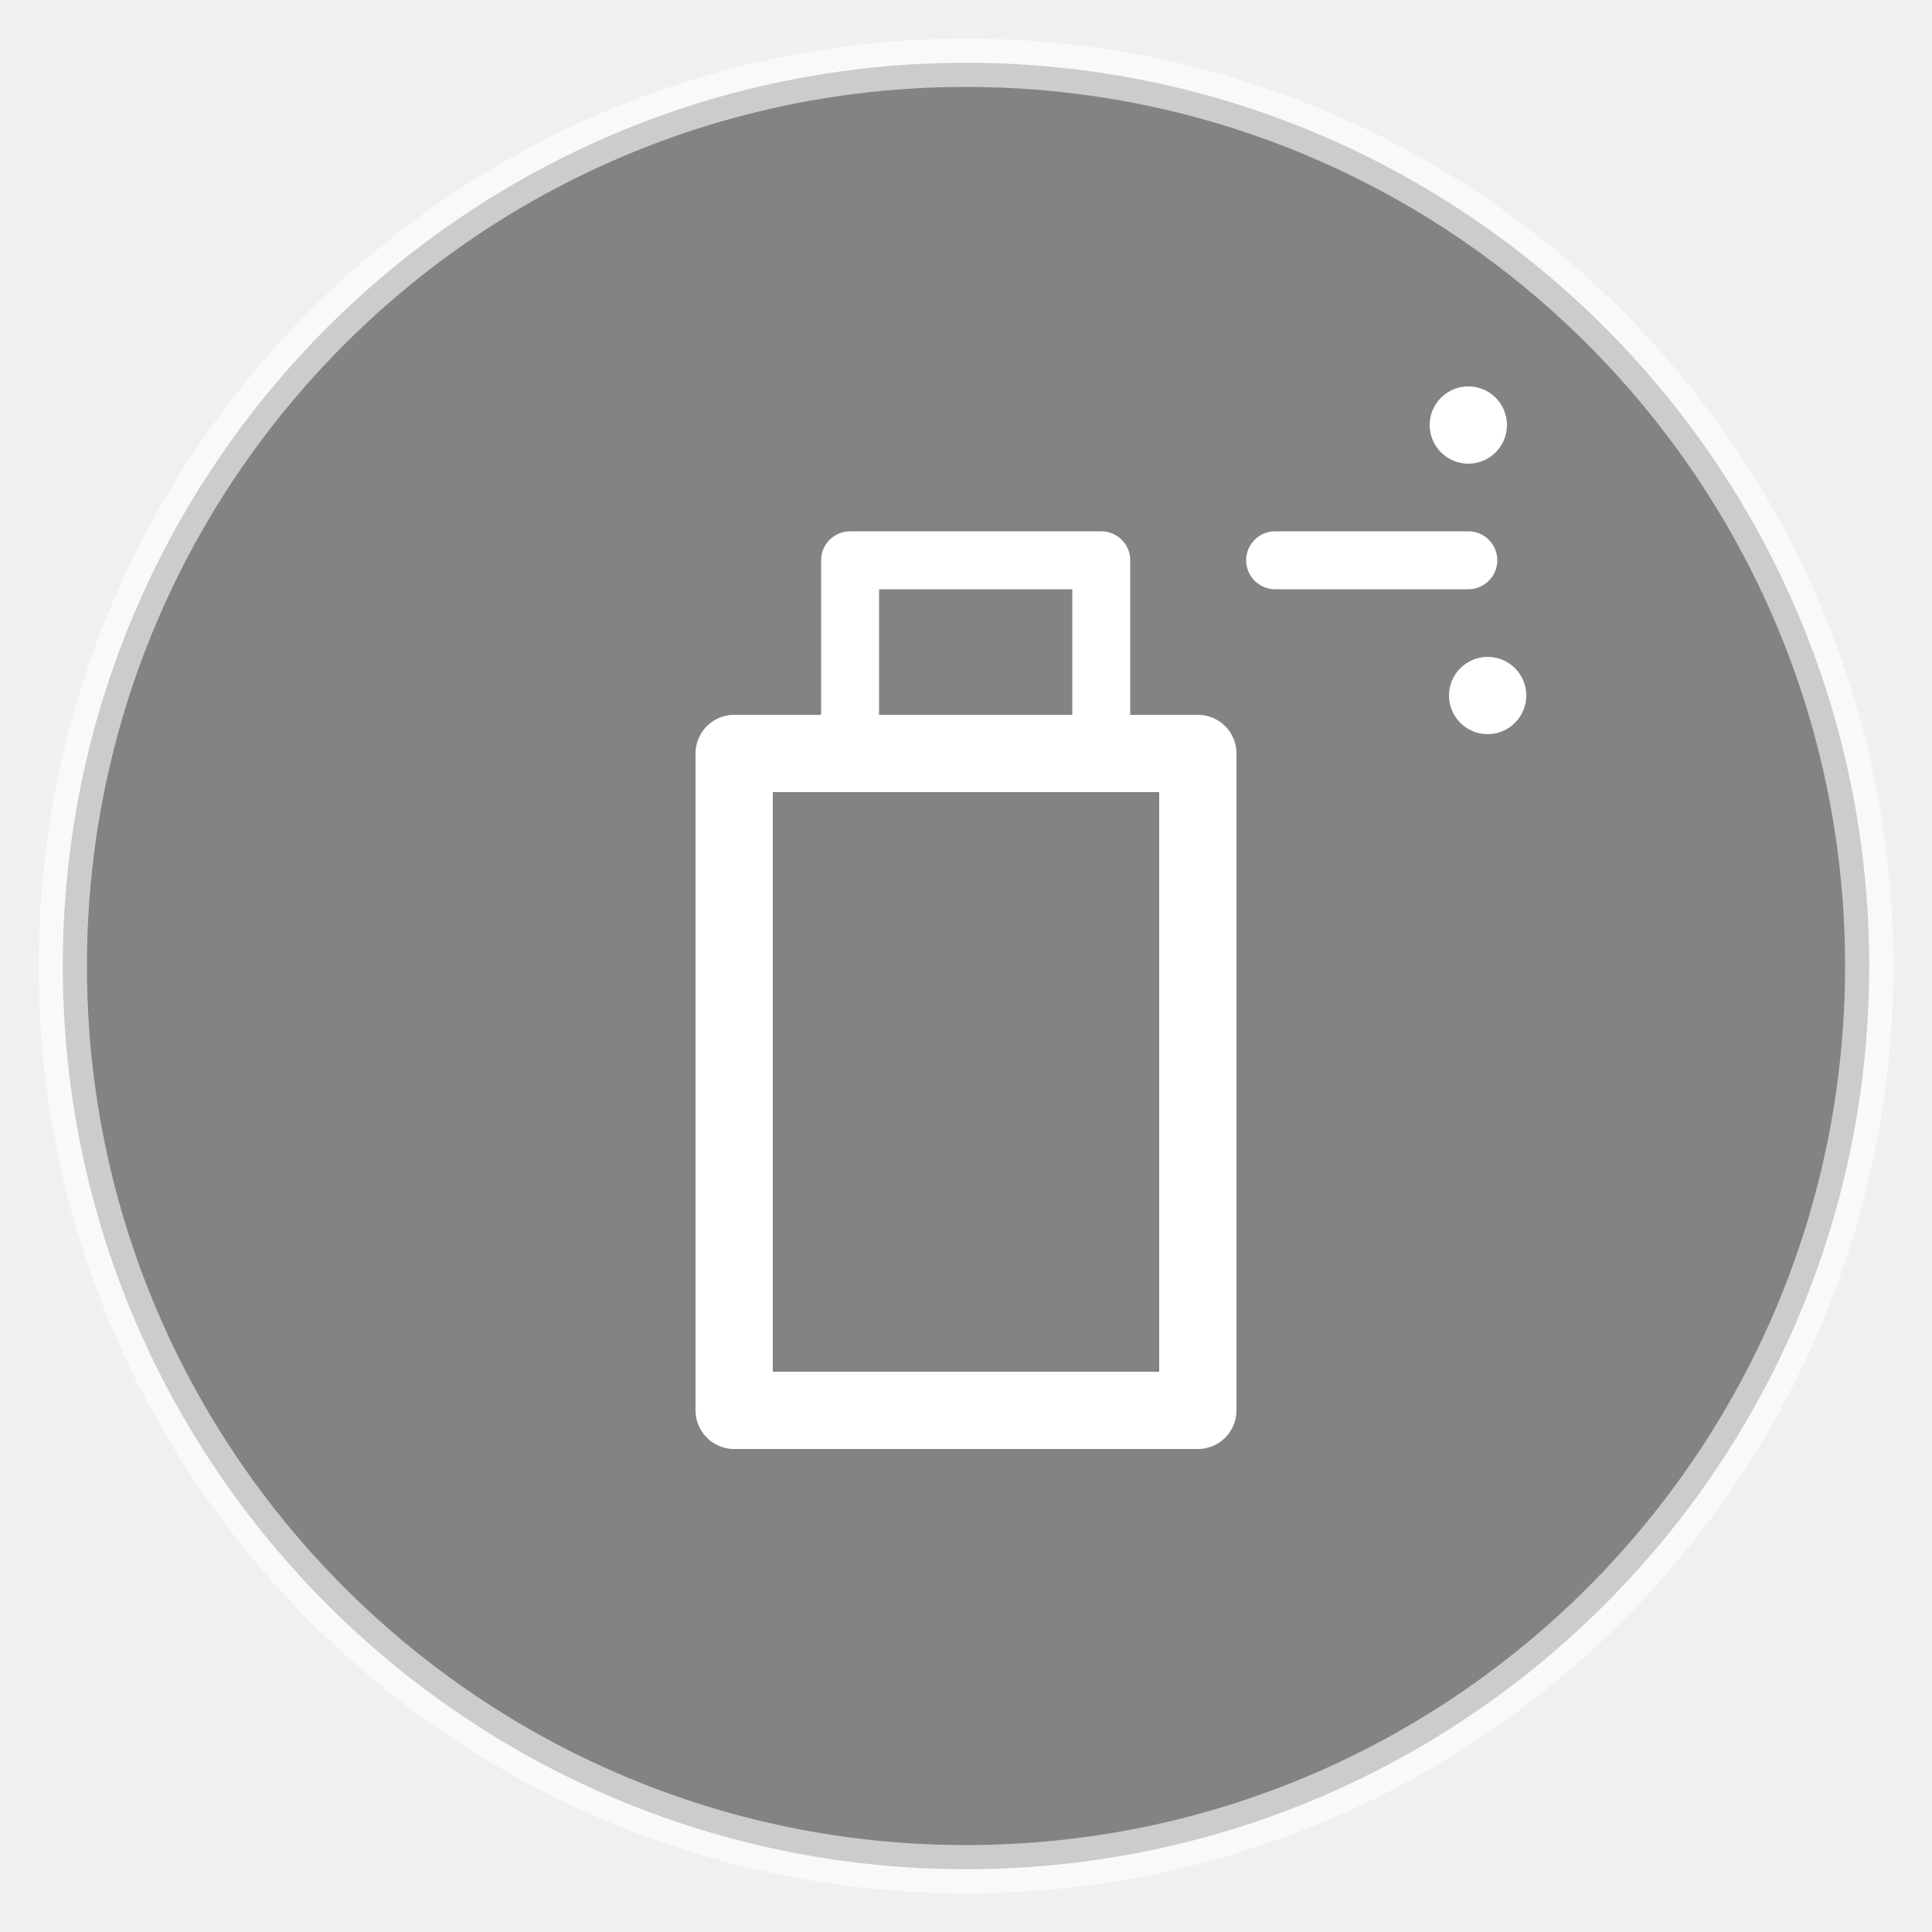
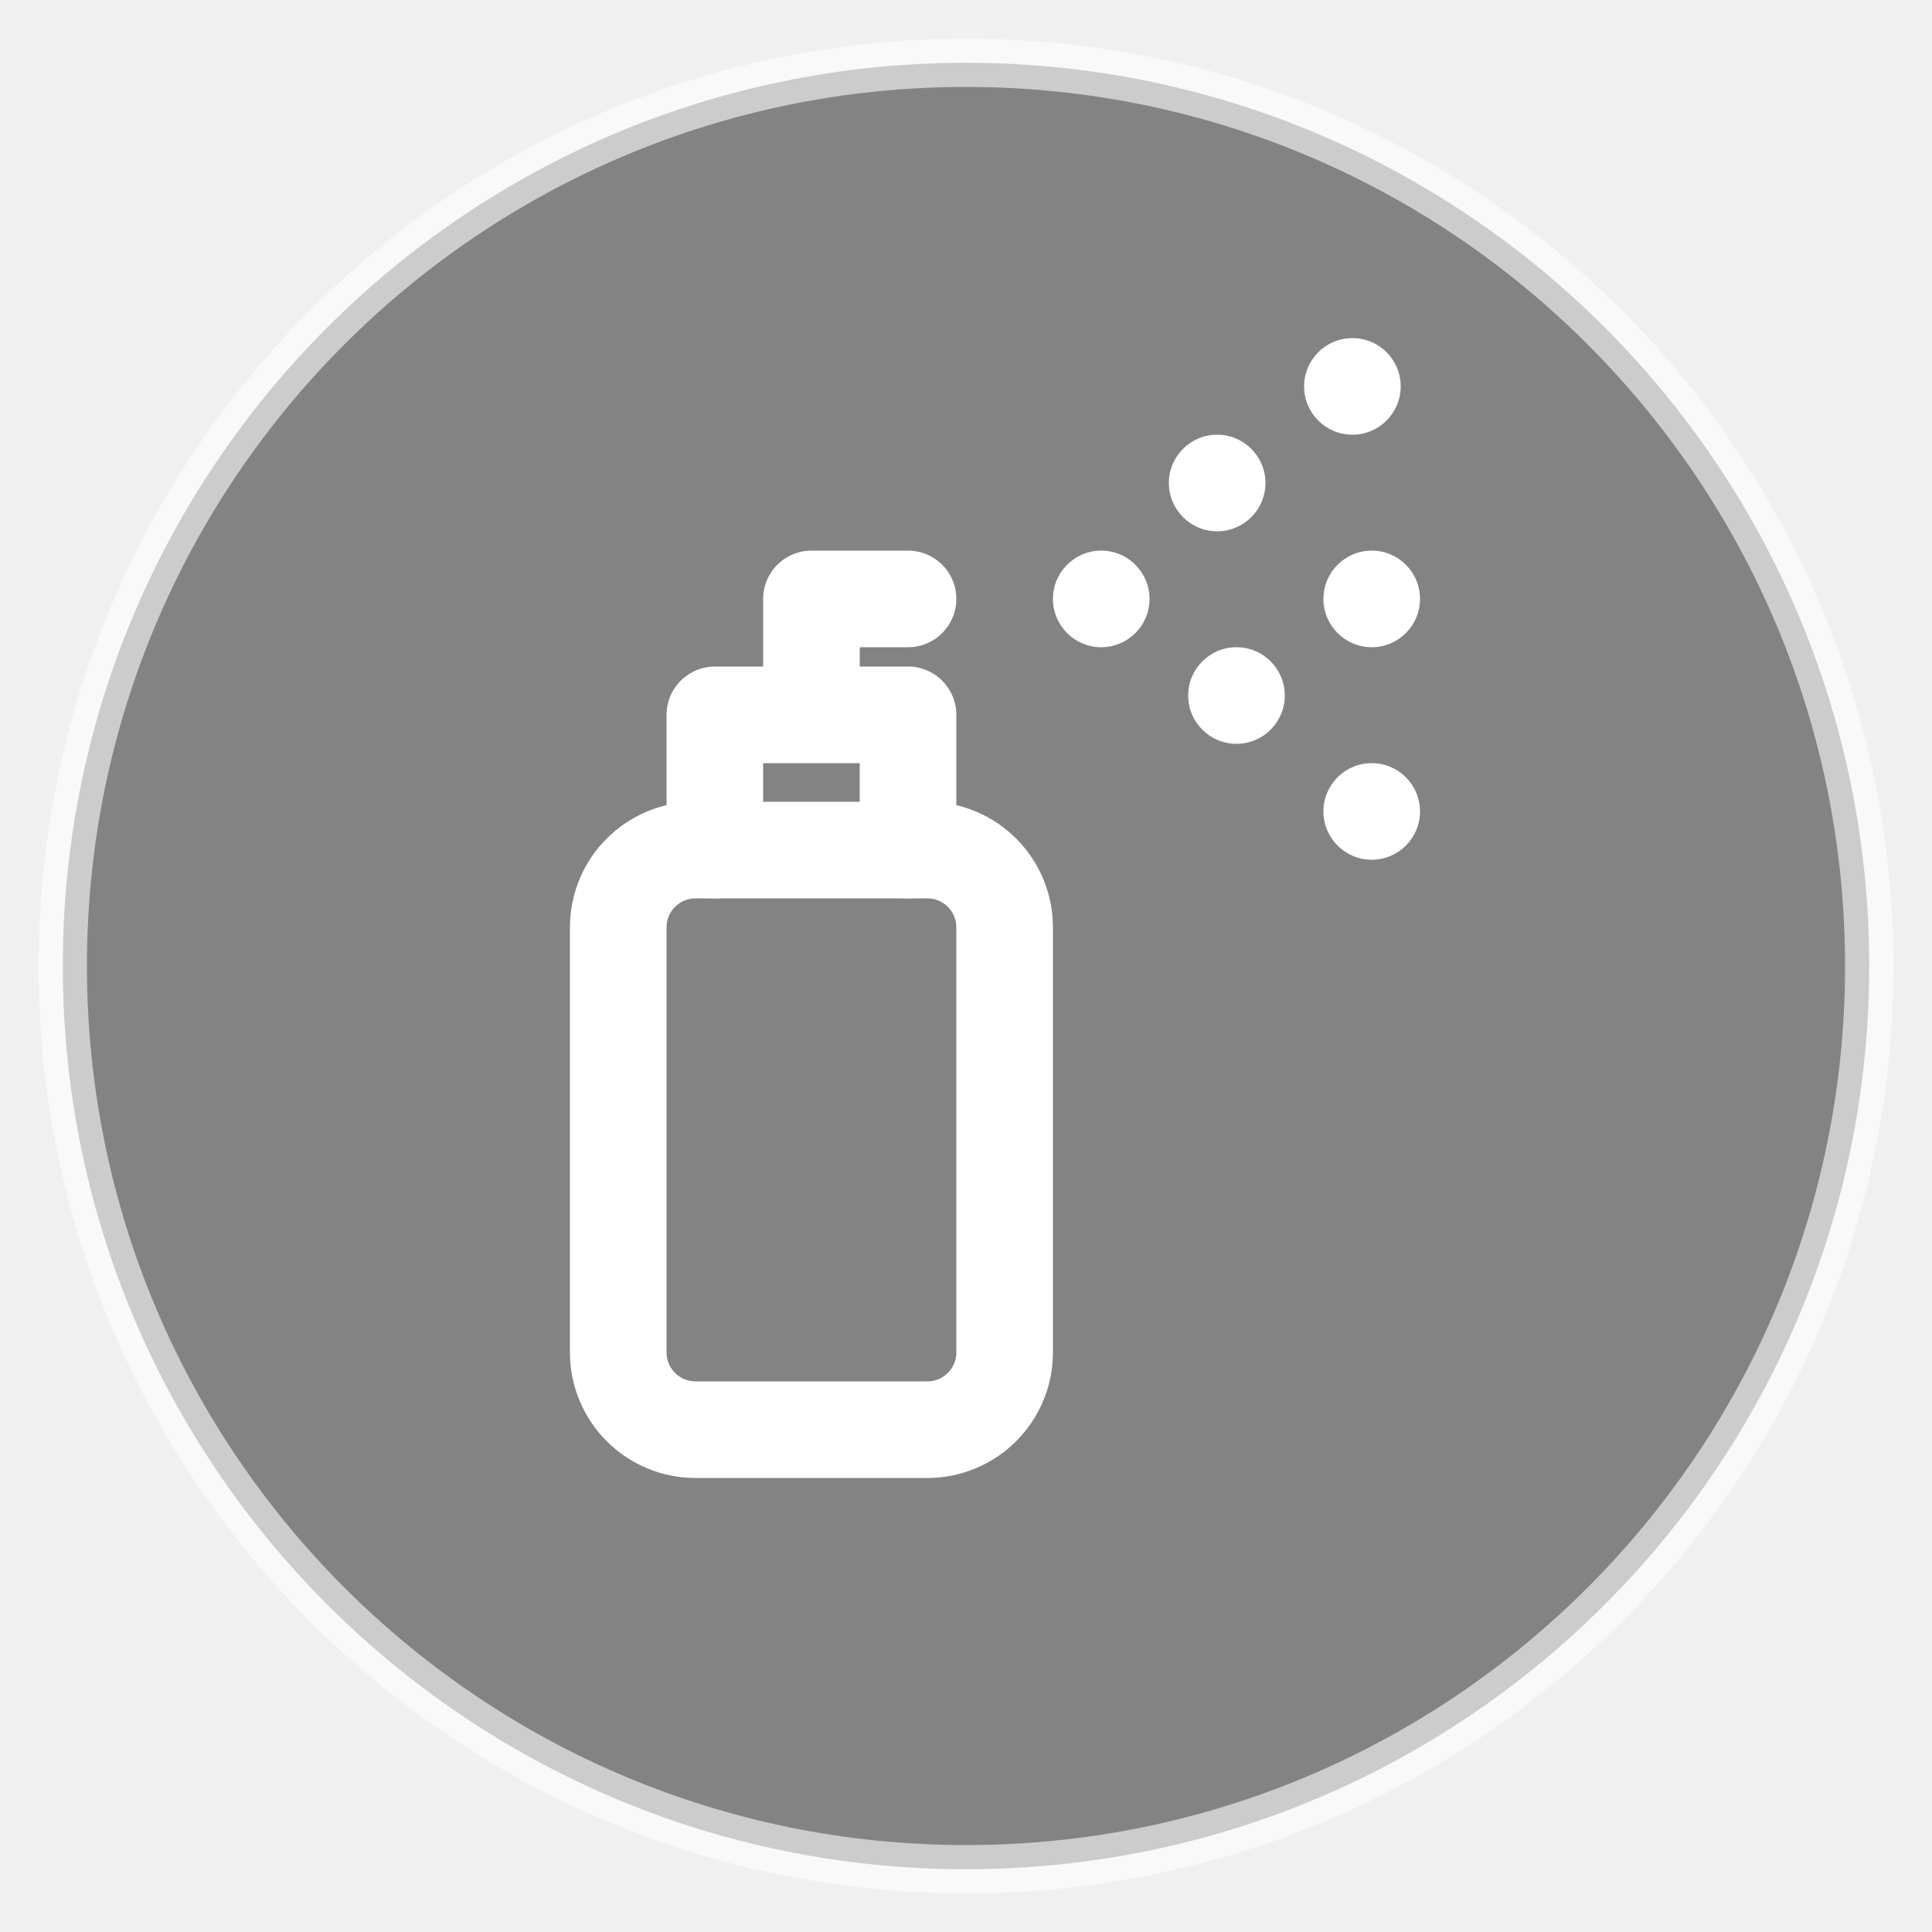
<svg xmlns="http://www.w3.org/2000/svg" viewBox="0 0 100 100" width="128" height="128">
-   <circle cx="50" cy="50" r="46.75" fill="#141414" fill-opacity="0.49" stroke="white" stroke-opacity="0.59" stroke-width="2.5" />
-   <polyline points="38,39 62,39 62,73 38,73 38,39" fill="none" stroke="white" stroke-width="4" stroke-linecap="round" stroke-linejoin="round" />
-   <polyline points="44,39 44,29 57,29 57,39" fill="none" stroke="white" stroke-width="3" stroke-linecap="round" stroke-linejoin="round" />
-   <polyline points="66,29 76,29" fill="none" stroke="white" stroke-width="3" stroke-linecap="round" stroke-linejoin="round" />
-   <circle cx="76" cy="22" r="2" fill="white" />
-   <circle cx="77" cy="36" r="2" fill="white" />
+   <circle cx="50" cy="50" r="46.75" fill="#141414" fill-opacity="0.49" stroke="#fff" stroke-opacity="0.59" stroke-width="2.5" />
+   <g fill="none" stroke="#fff" stroke-width="5" stroke-linecap="round" stroke-linejoin="round">
+     <rect x="32" y="44" width="20" height="30" rx="4" />
+     <path d="M37 44v-7h10v7M42 37v-6h5" />
+     <circle cx="57" cy="31" r="2.5" fill="#fff" stroke="none" />
+     <circle cx="63" cy="25" r="2.5" fill="#fff" stroke="none" />
+     <circle cx="64" cy="36" r="2.5" fill="#fff" stroke="none" />
+     <circle cx="70" cy="20" r="2.5" fill="#fff" stroke="none" />
+     <circle cx="71" cy="31" r="2.5" fill="#fff" stroke="none" />
+     <circle cx="71" cy="42" r="2.5" fill="#fff" stroke="none" />
+   </g>
</svg>
